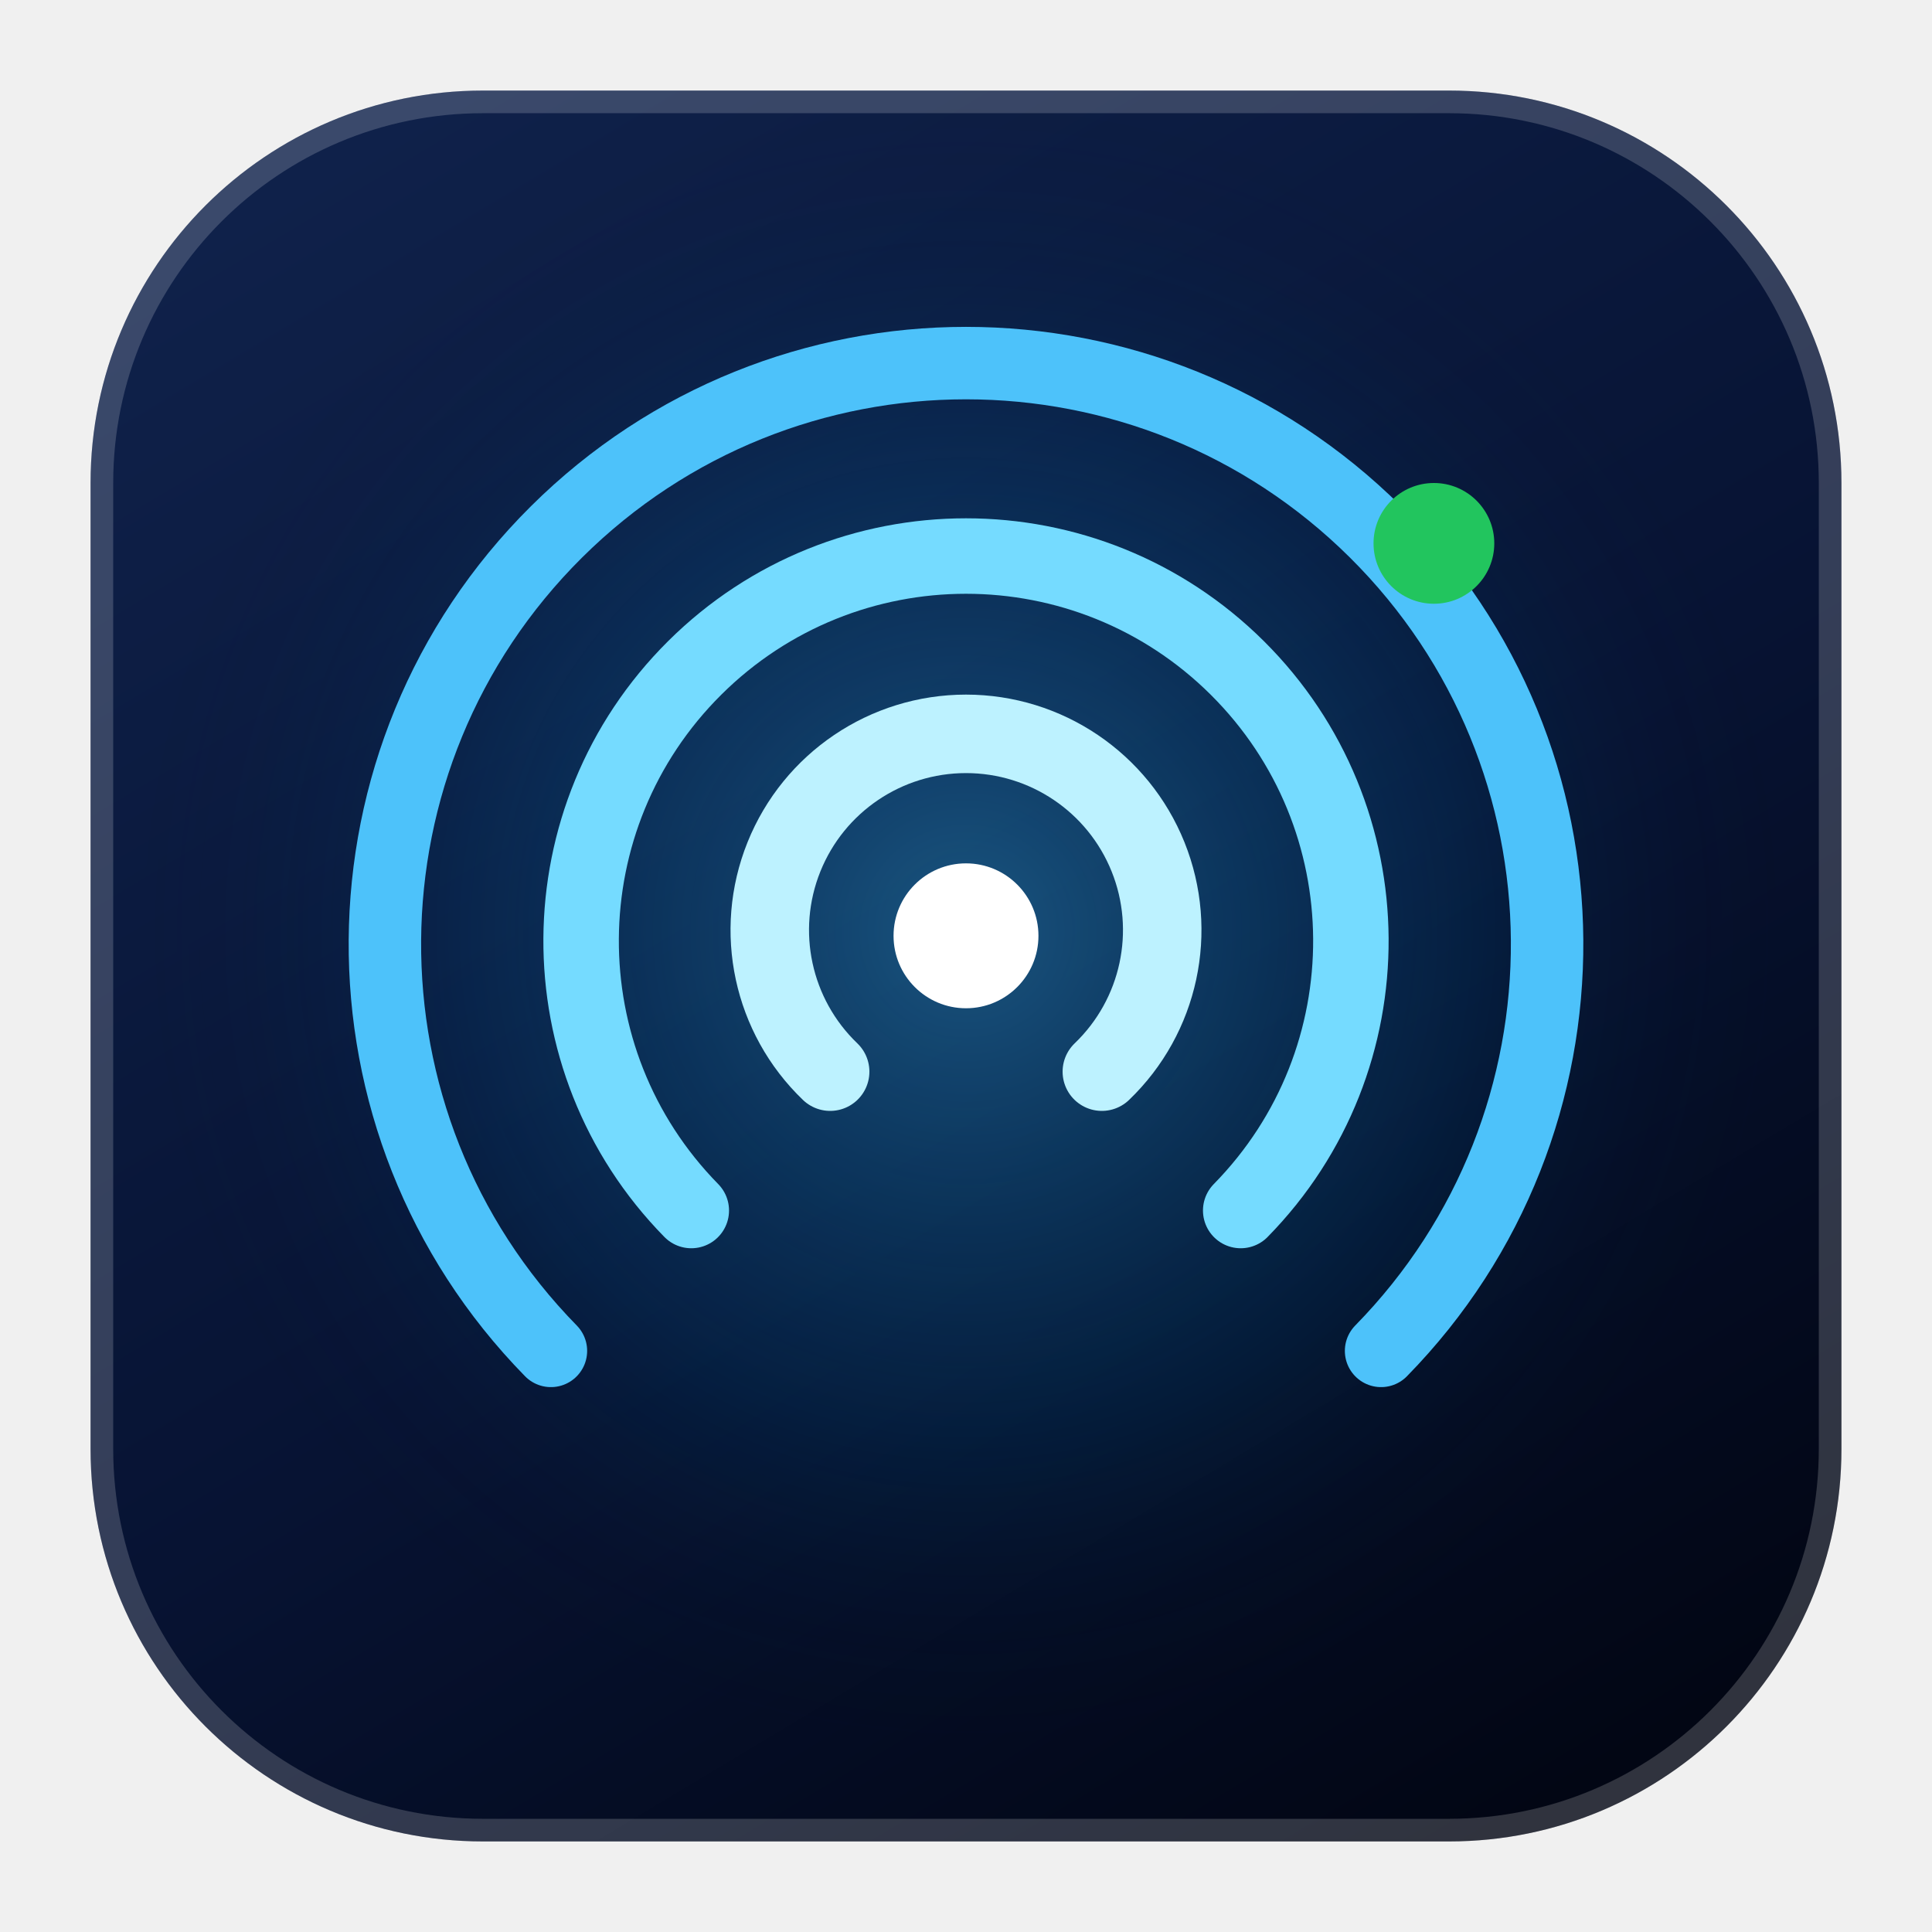
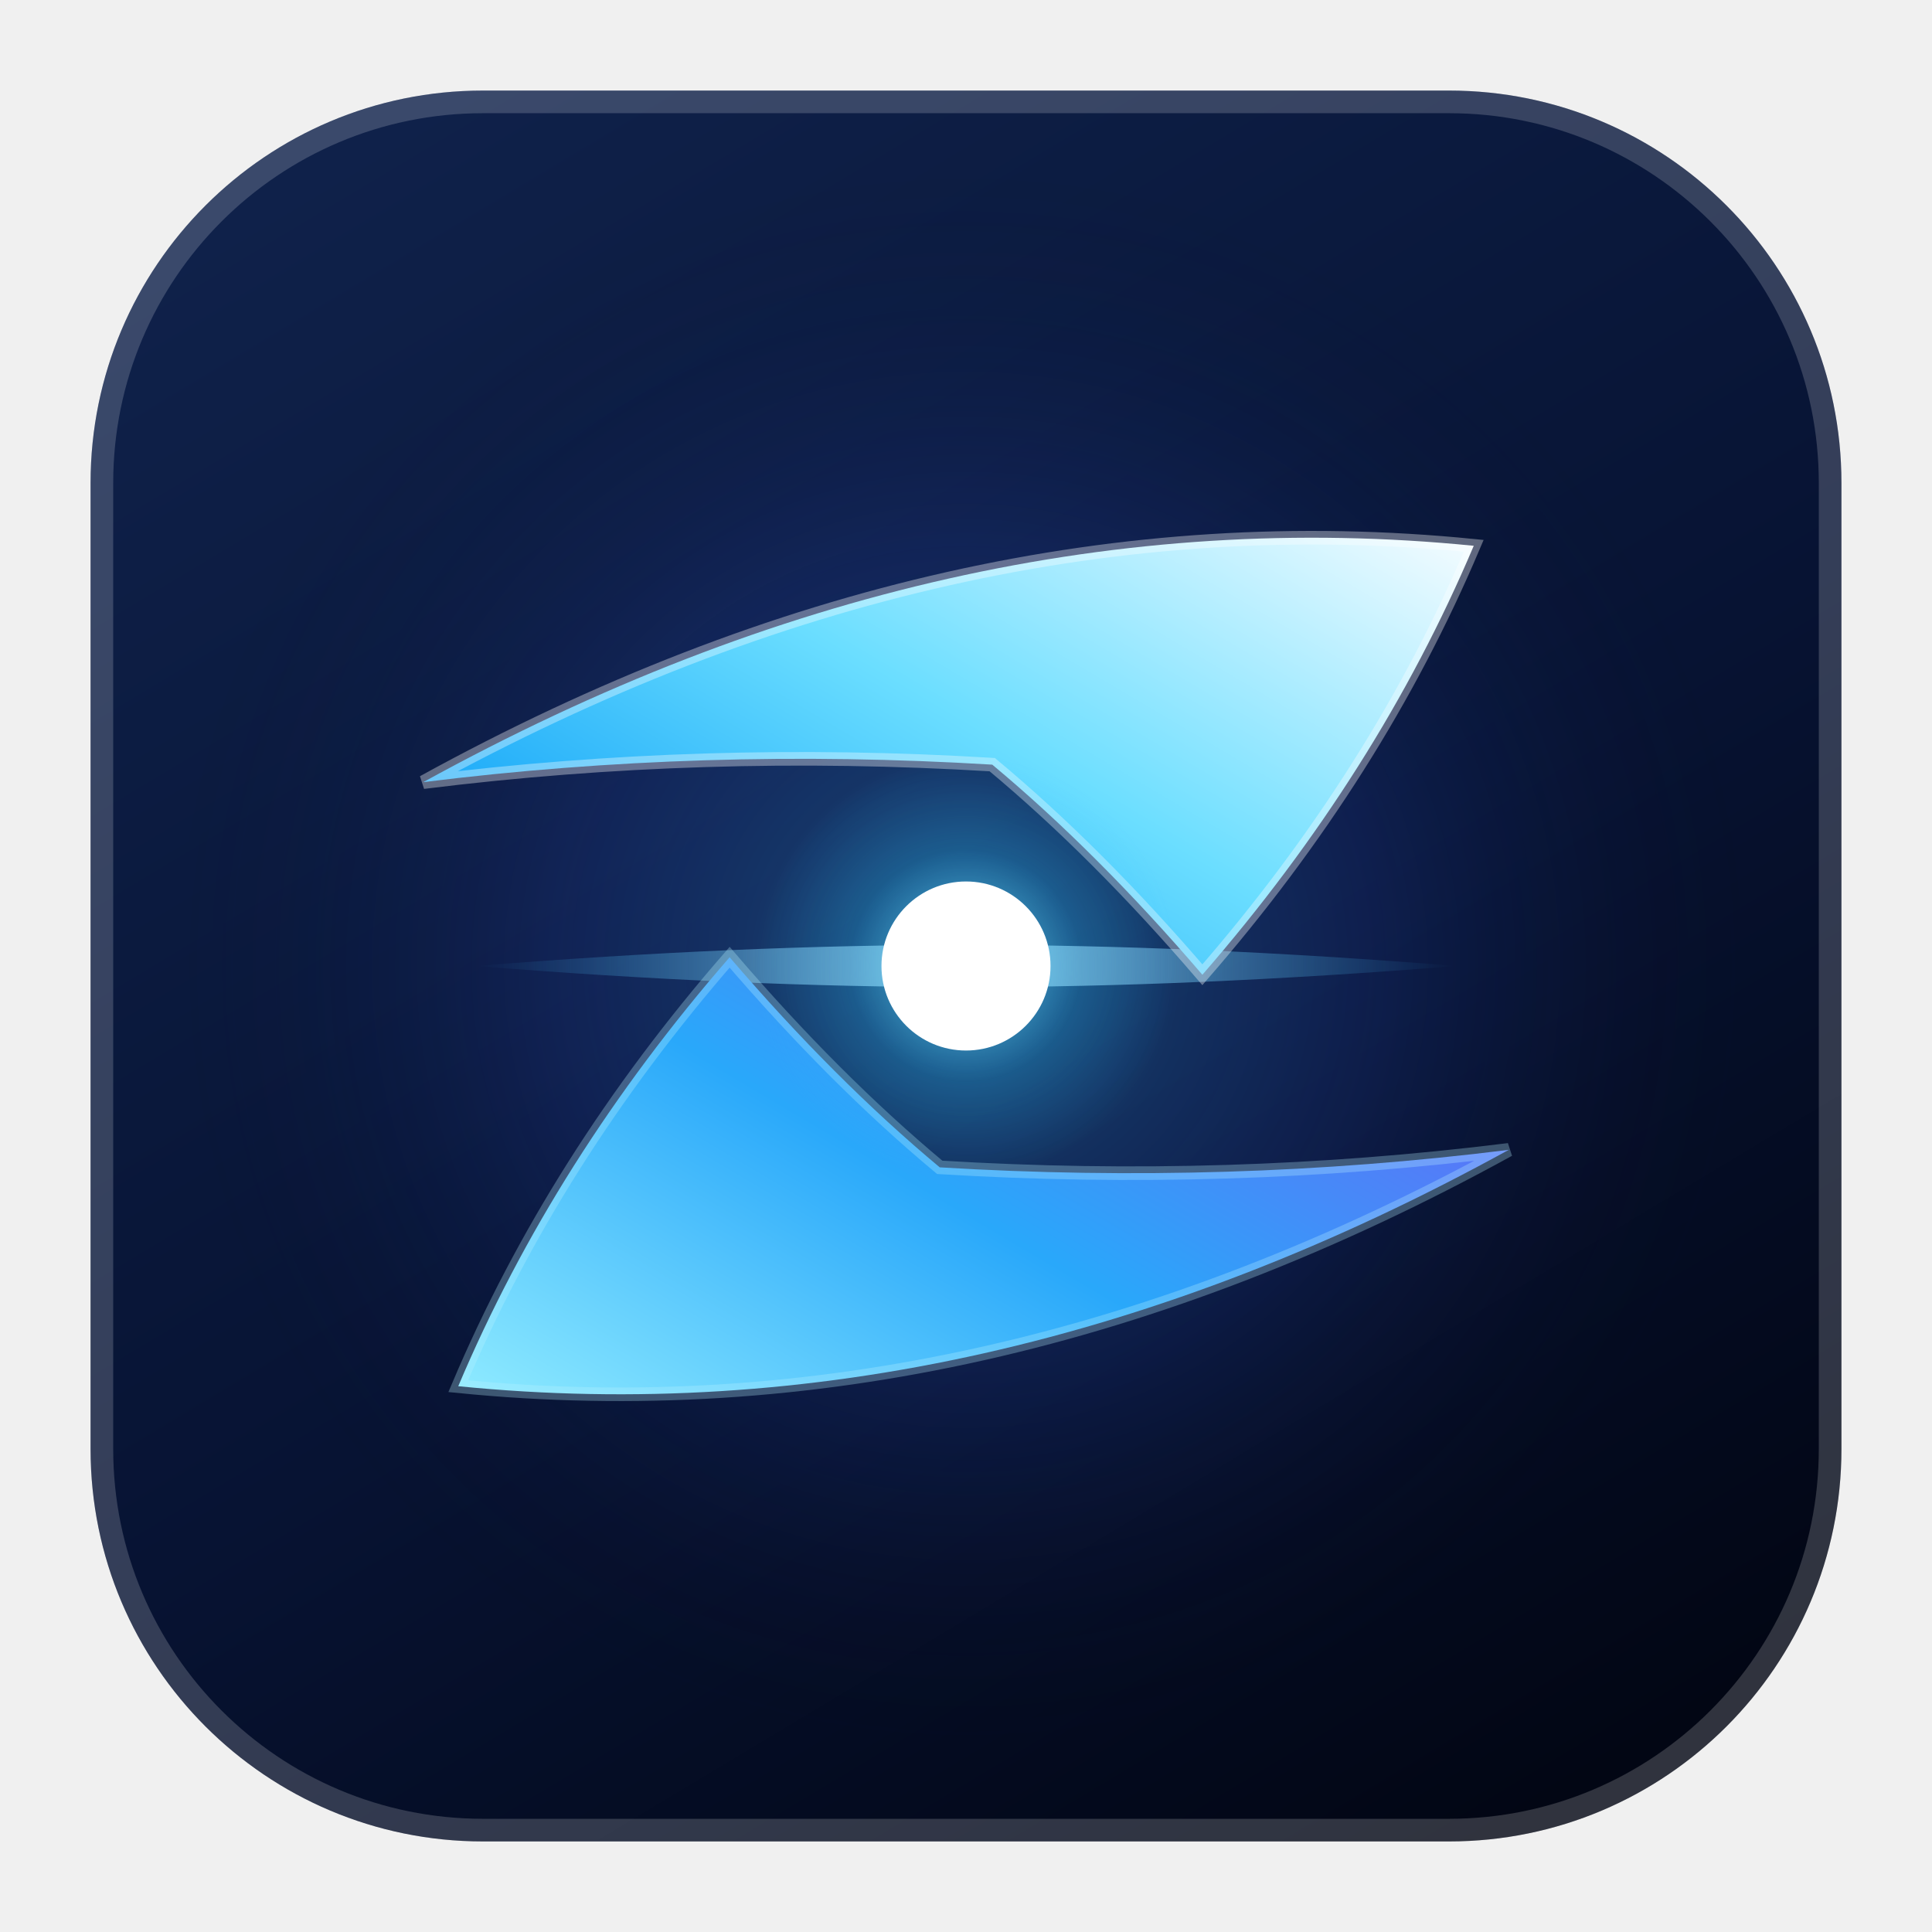
<svg xmlns="http://www.w3.org/2000/svg" viewBox="0 0 128 128" width="128" height="128">
  <defs>
    <linearGradient id="bg" x1="0.2" y1="0" x2="0.8" y2="1">
      <stop offset="0%" stop-color="#0F214A" />
      <stop offset="55%" stop-color="#071333" />
      <stop offset="100%" stop-color="#020614" />
    </linearGradient>
-     <radialGradient id="glow" cx="50%" cy="48%" r="48%">
-       <stop offset="0%" stop-color="#38BDF8" stop-opacity="0.38" />
-       <stop offset="60%" stop-color="#0284C7" stop-opacity="0.12" />
+     <radialGradient id="glow" cx="50%" cy="50%" r="46%">
+       <stop offset="0%" stop-color="#38BDF8" stop-opacity="0.34" />
+       <stop offset="52%" stop-color="#3B68F5" stop-opacity="0.14" />
      <stop offset="100%" stop-color="#020614" stop-opacity="0" />
+     </radialGradient>
+     <linearGradient id="beam" x1="0" y1="0.5" x2="1" y2="0.5">
+       <stop offset="0%" stop-color="#38BDF8" stop-opacity="0" />
+       <stop offset="30%" stop-color="#7DD3FC" stop-opacity="0.48" />
+       <stop offset="50%" stop-color="#E0F7FF" stop-opacity="0.72" />
+       <stop offset="70%" stop-color="#7DD3FC" stop-opacity="0.48" />
+       <stop offset="100%" stop-color="#38BDF8" stop-opacity="0" />
+     </linearGradient>
+     <linearGradient id="wingTop" x1="1" y1="0" x2="0" y2="0.7">
+       <stop offset="0%" stop-color="#F5FCFF" />
+       <stop offset="52%" stop-color="#6BDEFF" />
+       <stop offset="100%" stop-color="#0FA1F7" />
+     </linearGradient>
+     <linearGradient id="wingBot" x1="0" y1="1" x2="1" y2="0.3">
+       <stop offset="0%" stop-color="#8FEBFF" />
+       <stop offset="52%" stop-color="#29A8FA" />
+       <stop offset="100%" stop-color="#616EF7" />
+     </linearGradient>
+     <radialGradient id="nodeHalo" cx="50%" cy="50%" r="50%">
+       <stop offset="0%" stop-color="#99F5FF" stop-opacity="0.85" />
+       <stop offset="55%" stop-color="#2EC2FF" stop-opacity="0.22" />
+       <stop offset="100%" stop-color="#2EC2FF" stop-opacity="0" />
    </radialGradient>
  </defs>
  <rect x="6" y="6" width="116" height="116" rx="26" fill="url(#bg)" />
  <rect x="6" y="6" width="116" height="116" rx="26" fill="url(#glow)" />
  <rect x="6.75" y="6.75" width="114.5" height="114.5" rx="25.25" fill="none" stroke="#FFFFFF" stroke-opacity="0.18" stroke-width="1.5" />
-   <g fill="none" stroke-linecap="round">
-     <path d="M36.5 89.5 A38.5 38.5 0 1 1 91.5 89.5" stroke="#4DC2FA" stroke-width="4.8" />
-     <path d="M45.8 80.2 A25.5 25.5 0 1 1 82.2 80.2" stroke="#75DBFF" stroke-width="5" />
-     <path d="M55 71 A13 13 0 1 1 73 71" stroke="#BDF2FF" stroke-width="5.2" />
-   </g>
-   <circle cx="64" cy="62" r="4.8" fill="#FFFFFF" />
-   <circle cx="95" cy="36" r="4" fill="#22C55E" />
+   <path d="M31.52 64 Q48.92 62.6 64 62.6 Q79.08 62.6 96.48 64 Q79.08 65.4 64 65.4 Q48.92 65.4 31.52 64 Z" fill="url(#beam)" />
+   <path d="M28.04 51.82 Q62.84 32.68 97.64 36.16 Q91.26 51.24 79.66 64.58 Q72.70 56.46 65.74 50.66 Q46.60 49.50 28.04 51.82 Z" fill="url(#wingTop)" stroke="#FFFFFF" stroke-opacity="0.35" stroke-width="0.9" />
+   <path d="M99.96 76.18 Q65.16 95.32 30.36 91.84 Q36.74 76.76 48.34 63.42 Q55.30 71.54 62.26 77.34 Q81.40 78.50 99.96 76.18 Z" fill="url(#wingBot)" stroke="#B8F0FF" stroke-opacity="0.3" stroke-width="0.9" />
+   <circle cx="64" cy="64" r="14" fill="url(#nodeHalo)" />
+   <circle cx="64" cy="64" r="5.6" fill="#FFFFFF" />
</svg>
